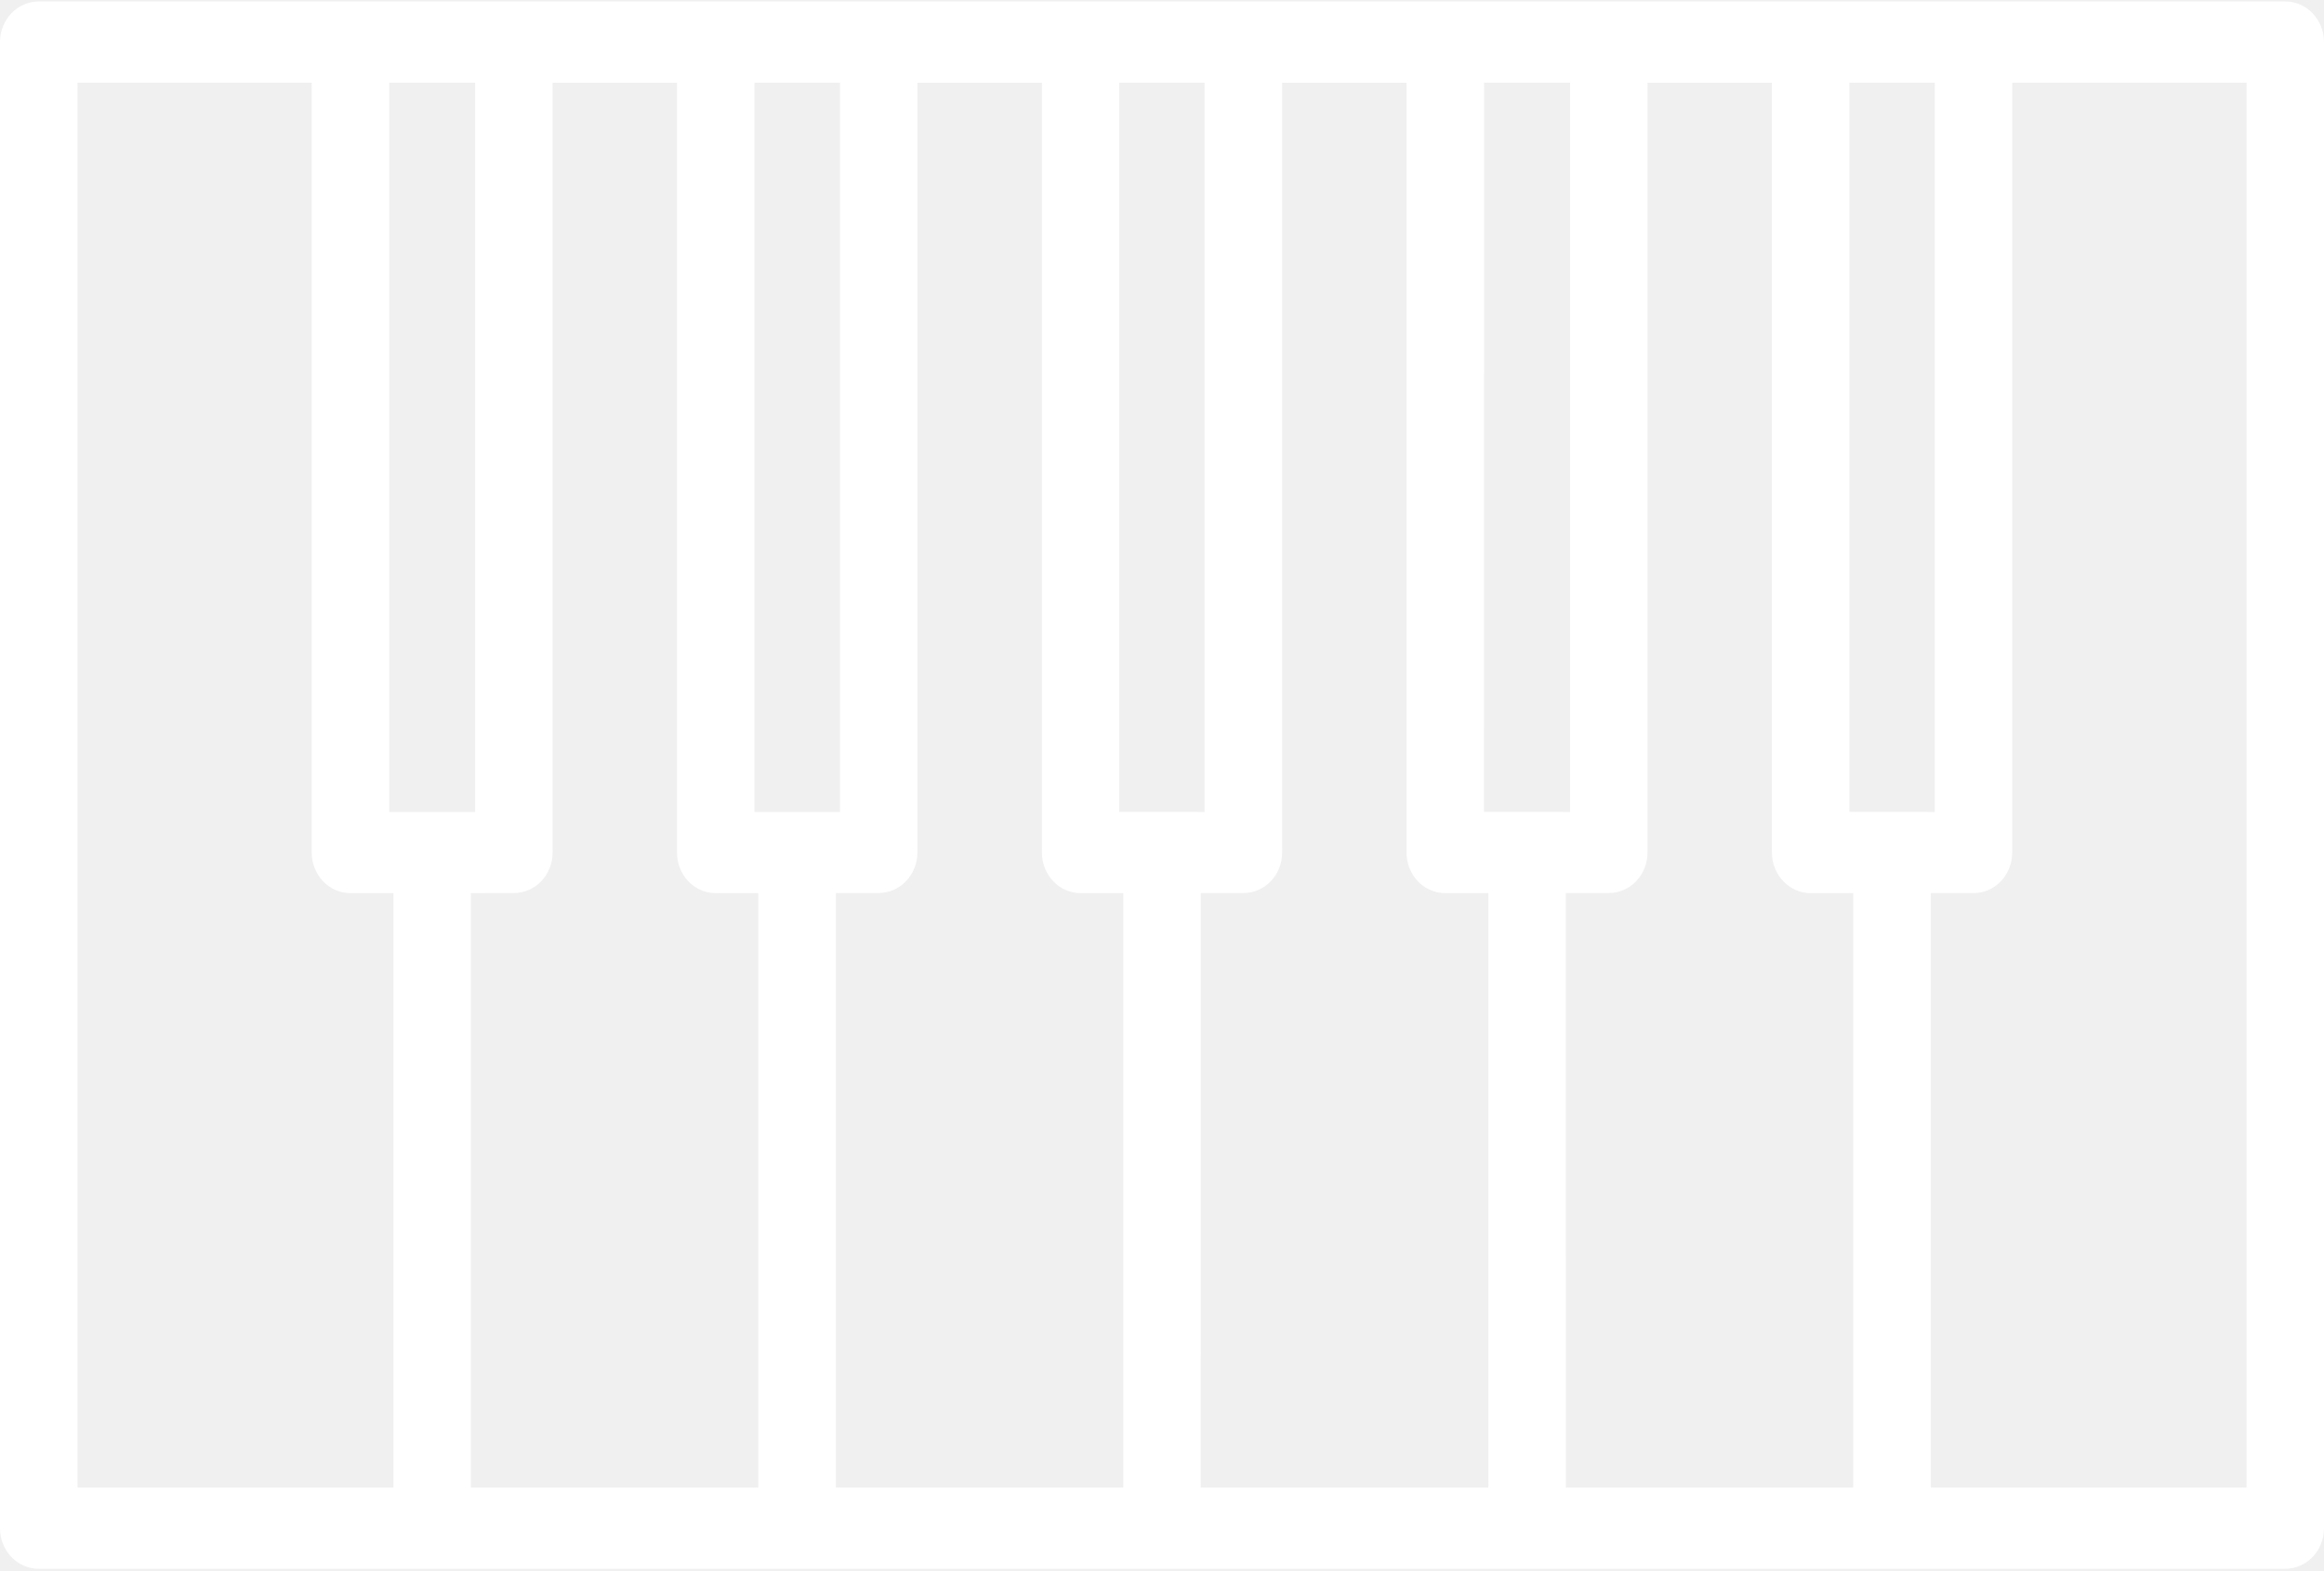
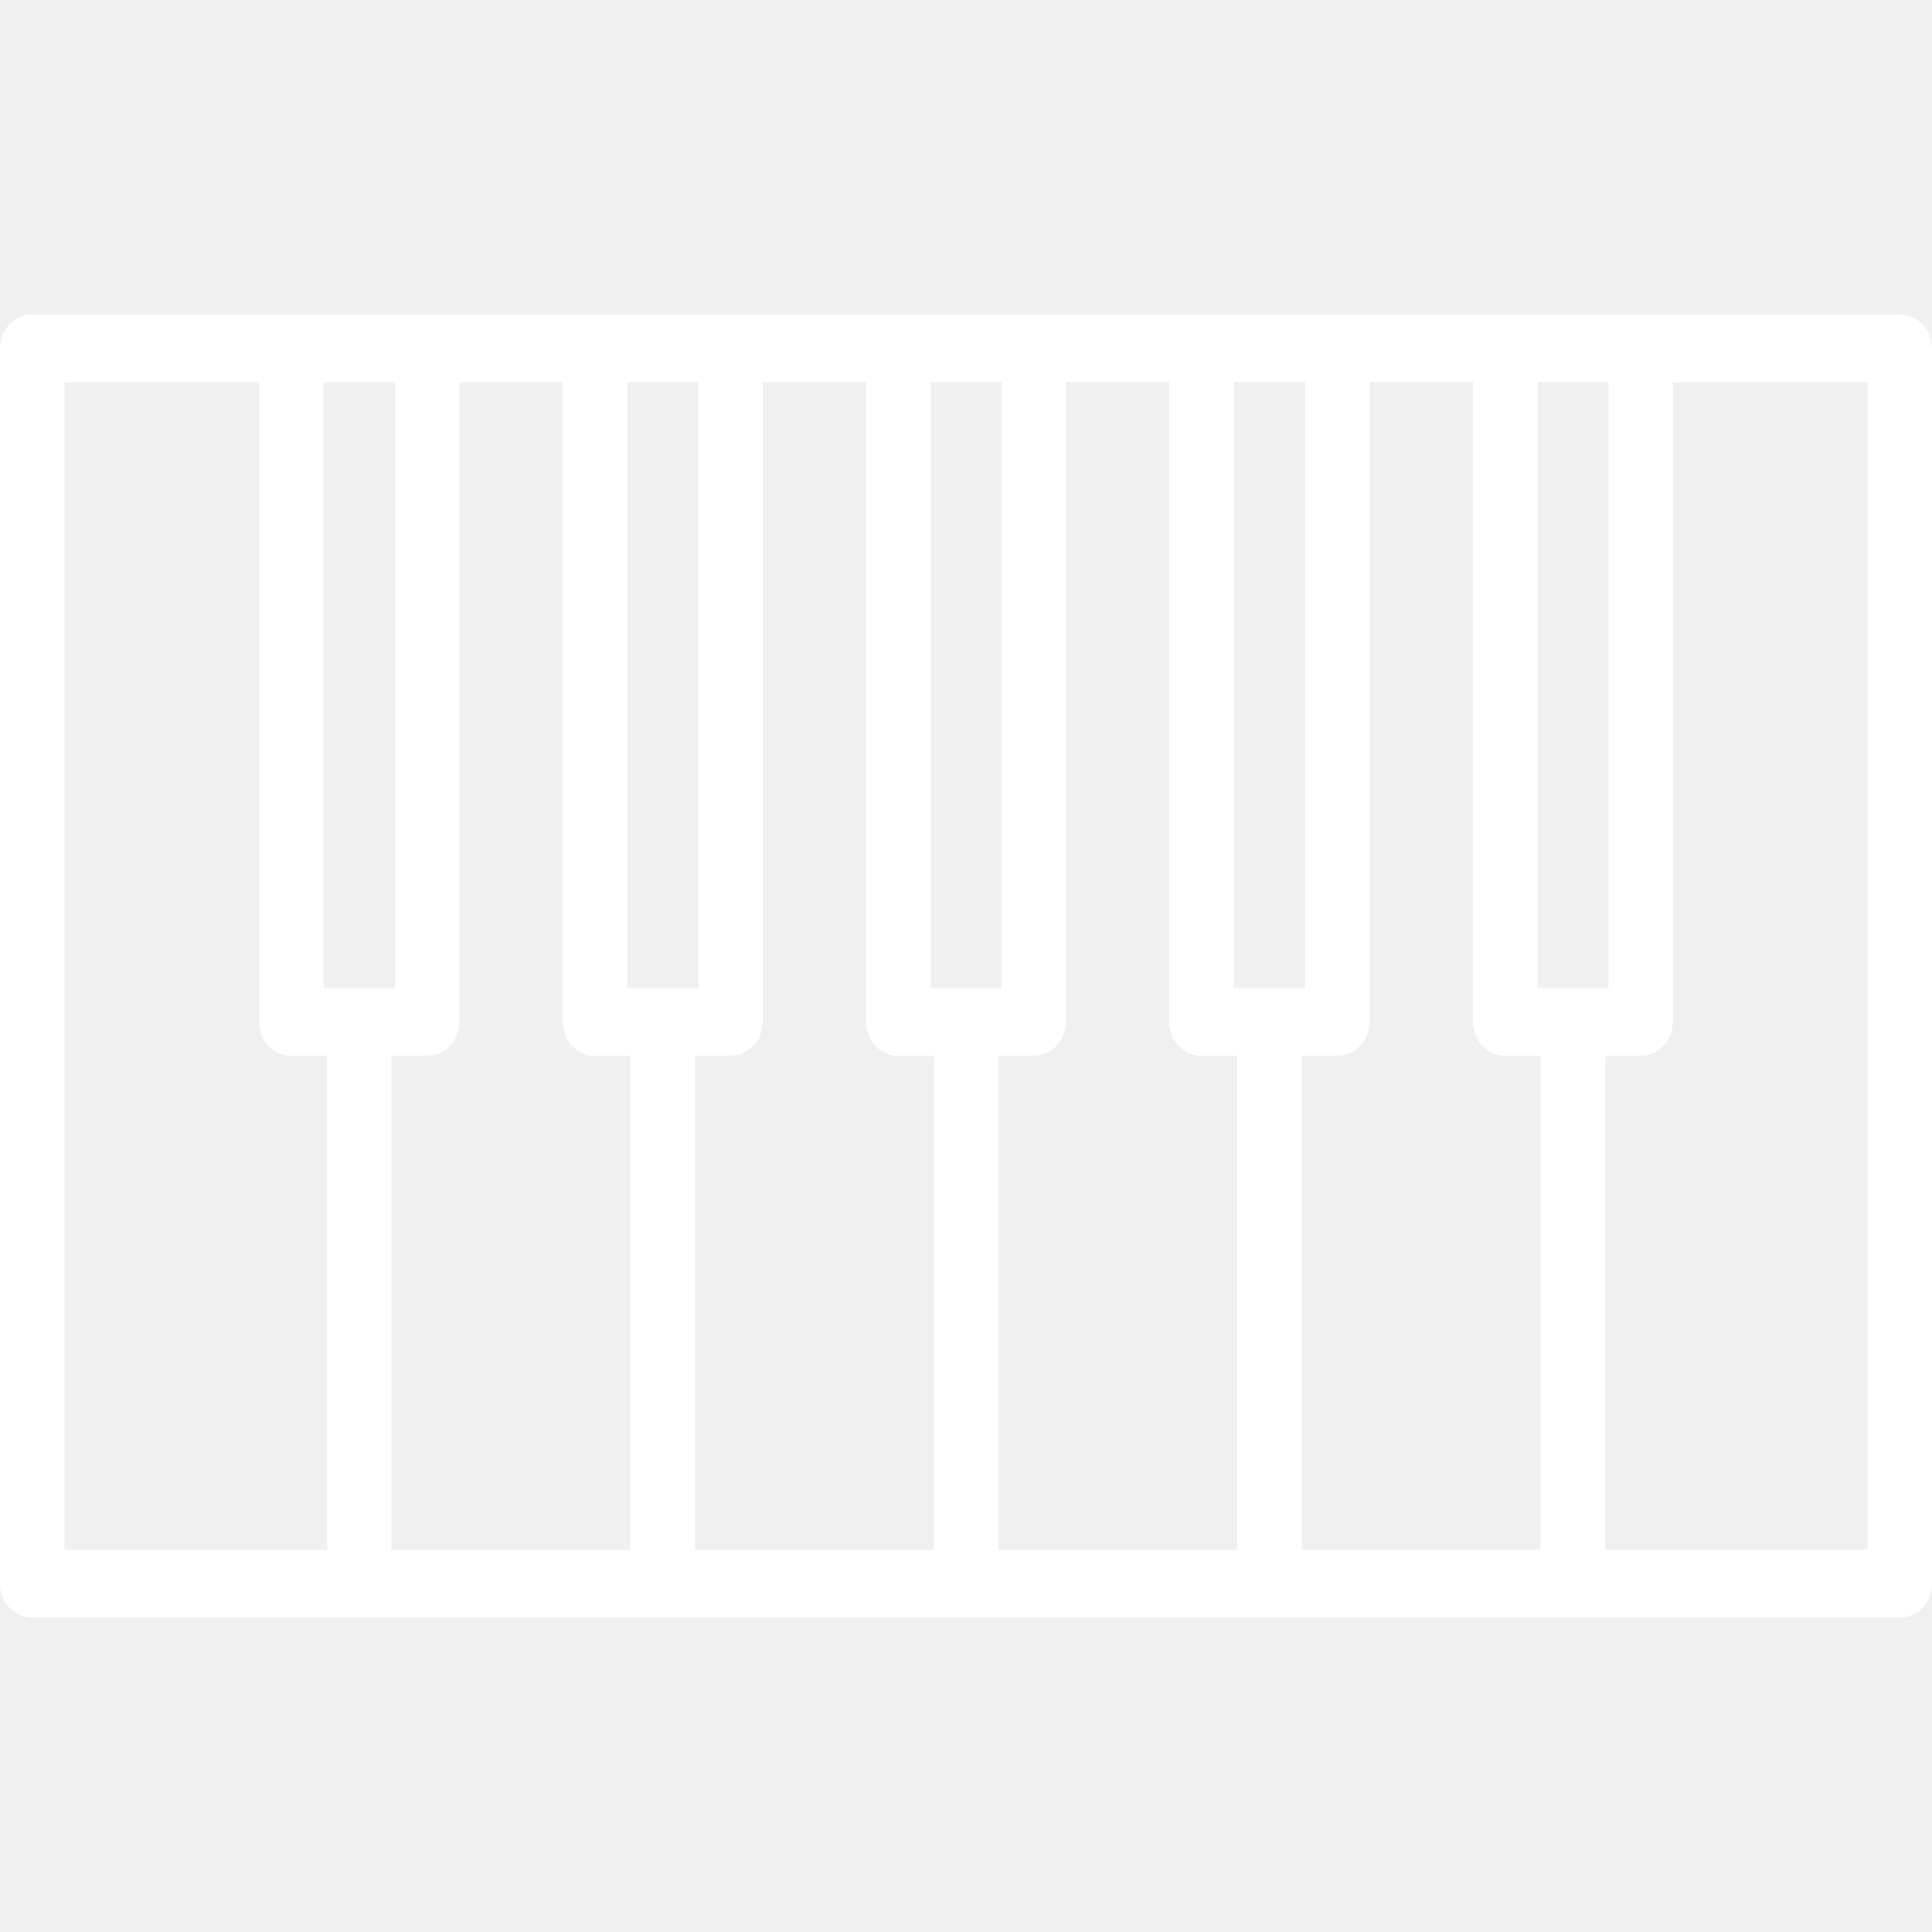
- <svg xmlns="http://www.w3.org/2000/svg" width="37" height="25" viewBox="0 0 37 25" fill="none">
+ <svg xmlns="http://www.w3.org/2000/svg" width="30" height="30" viewBox="0 0 37 25" fill="none">
  <path d="M36.383 0.023H0.617C0.276 0.023 0 0.313 0 0.67V24.331C0 24.502 0.065 24.667 0.18 24.788C0.296 24.909 0.453 24.977 0.617 24.977H36.383C36.547 24.977 36.704 24.909 36.82 24.788C36.935 24.667 37 24.502 37 24.331V0.67C37 0.499 36.935 0.334 36.82 0.213C36.704 0.091 36.547 0.023 36.383 0.023ZM6.196 1.316H7.565V12.927H6.196V1.316ZM8.182 14.218C8.345 14.218 8.502 14.15 8.618 14.029C8.734 13.908 8.798 13.743 8.798 13.572V1.317H10.778V13.573C10.778 13.745 10.843 13.909 10.958 14.031C11.074 14.152 11.231 14.22 11.395 14.22H12.073V23.684H7.497V14.22L8.182 14.218ZM13.308 14.218H13.989C14.152 14.218 14.31 14.15 14.425 14.029C14.541 13.908 14.606 13.743 14.606 13.572V1.317H16.588V13.573C16.588 13.745 16.653 13.909 16.769 14.031C16.884 14.152 17.042 14.22 17.205 14.22H17.883V23.684H13.308L13.308 14.218ZM17.819 12.925V1.316H19.178V12.927L17.819 12.925ZM19.118 14.218H19.797C19.96 14.218 20.117 14.15 20.233 14.029C20.349 13.908 20.413 13.743 20.413 13.572V1.317H22.393V13.573C22.393 13.745 22.458 13.909 22.573 14.031C22.689 14.152 22.846 14.22 23.009 14.22H23.696V23.684H19.117L19.118 14.218ZM23.626 12.925L23.628 1.316H24.997V12.927L23.626 12.925ZM24.929 14.218H25.613C25.777 14.218 25.934 14.15 26.05 14.029C26.165 13.908 26.23 13.743 26.23 13.572V1.317H28.21V13.573C28.21 13.745 28.276 13.909 28.392 14.031C28.507 14.152 28.663 14.22 28.826 14.22H29.505V23.684H24.93L24.929 14.218ZM29.443 12.925V1.316H30.804V12.927L29.443 12.925ZM13.373 1.316V12.927H12.011V1.316H13.373ZM1.234 1.316H4.963V13.573C4.963 13.745 5.028 13.909 5.143 14.031C5.259 14.152 5.416 14.22 5.579 14.22H6.264V23.684H1.234L1.234 1.316ZM35.767 23.684H30.741V14.219H31.419C31.583 14.219 31.74 14.152 31.856 14.03C31.971 13.909 32.036 13.744 32.036 13.573V1.316H35.767L35.767 23.684Z" fill="white" />
</svg>
